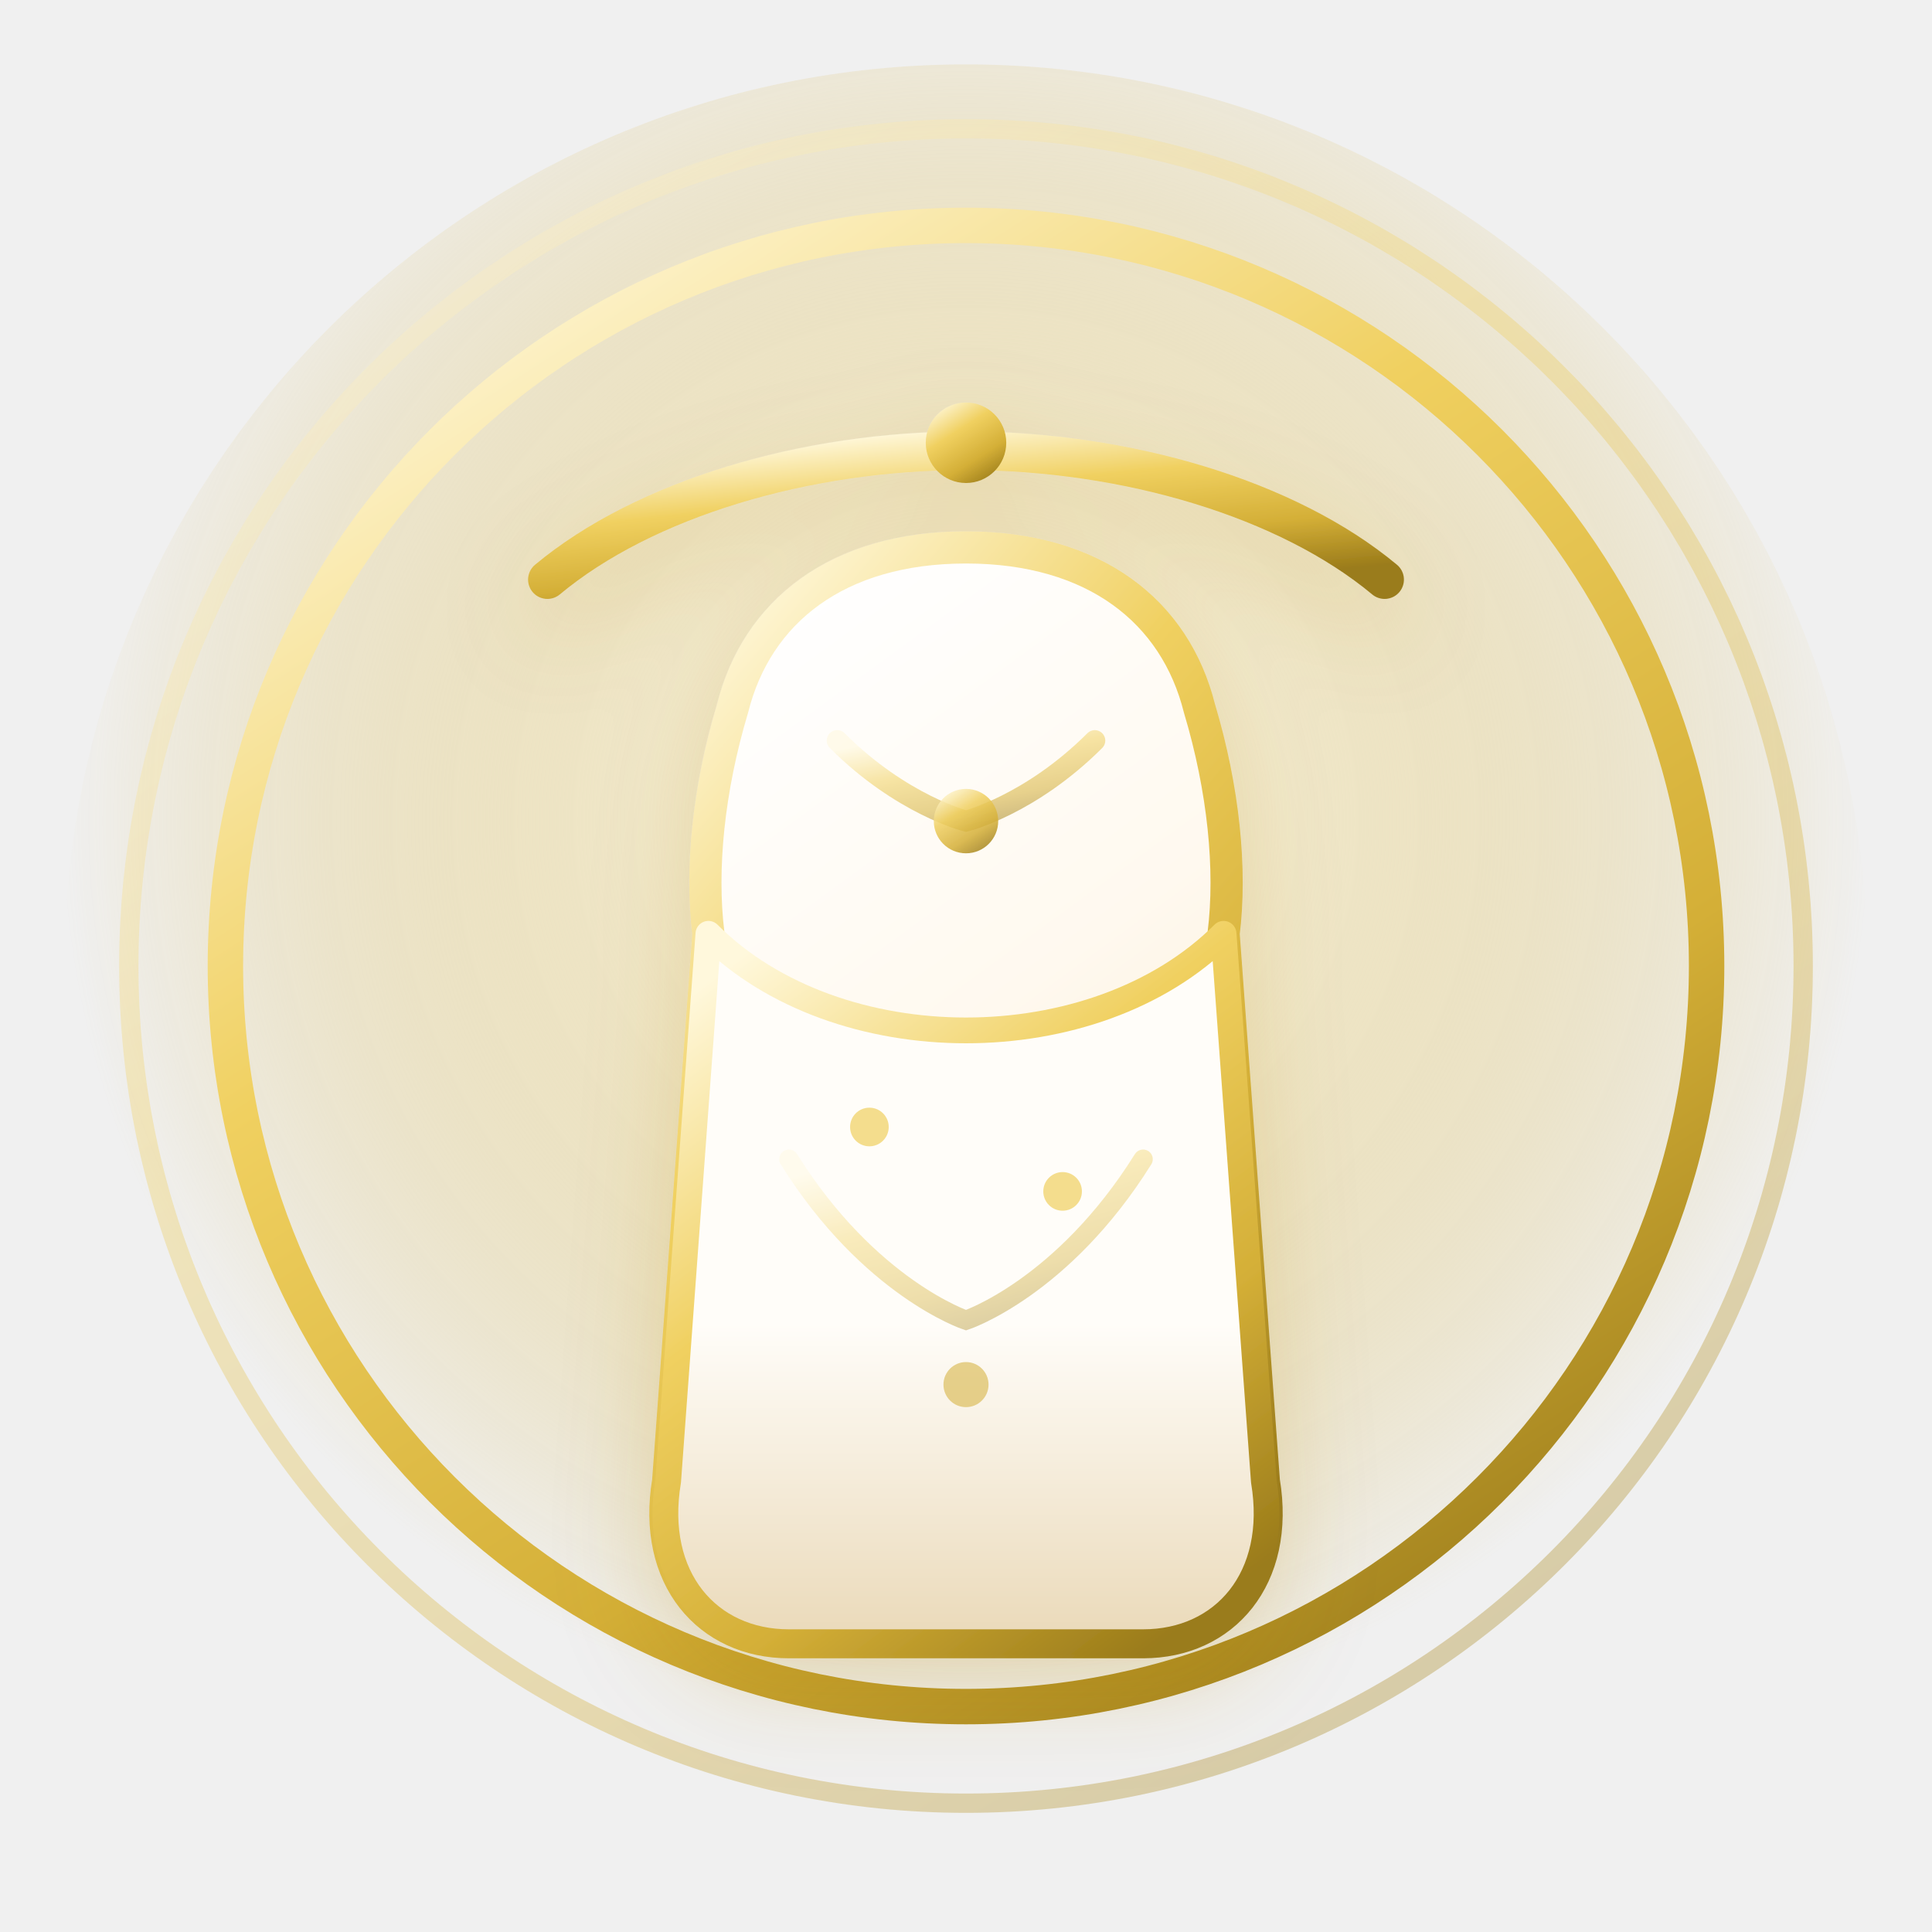
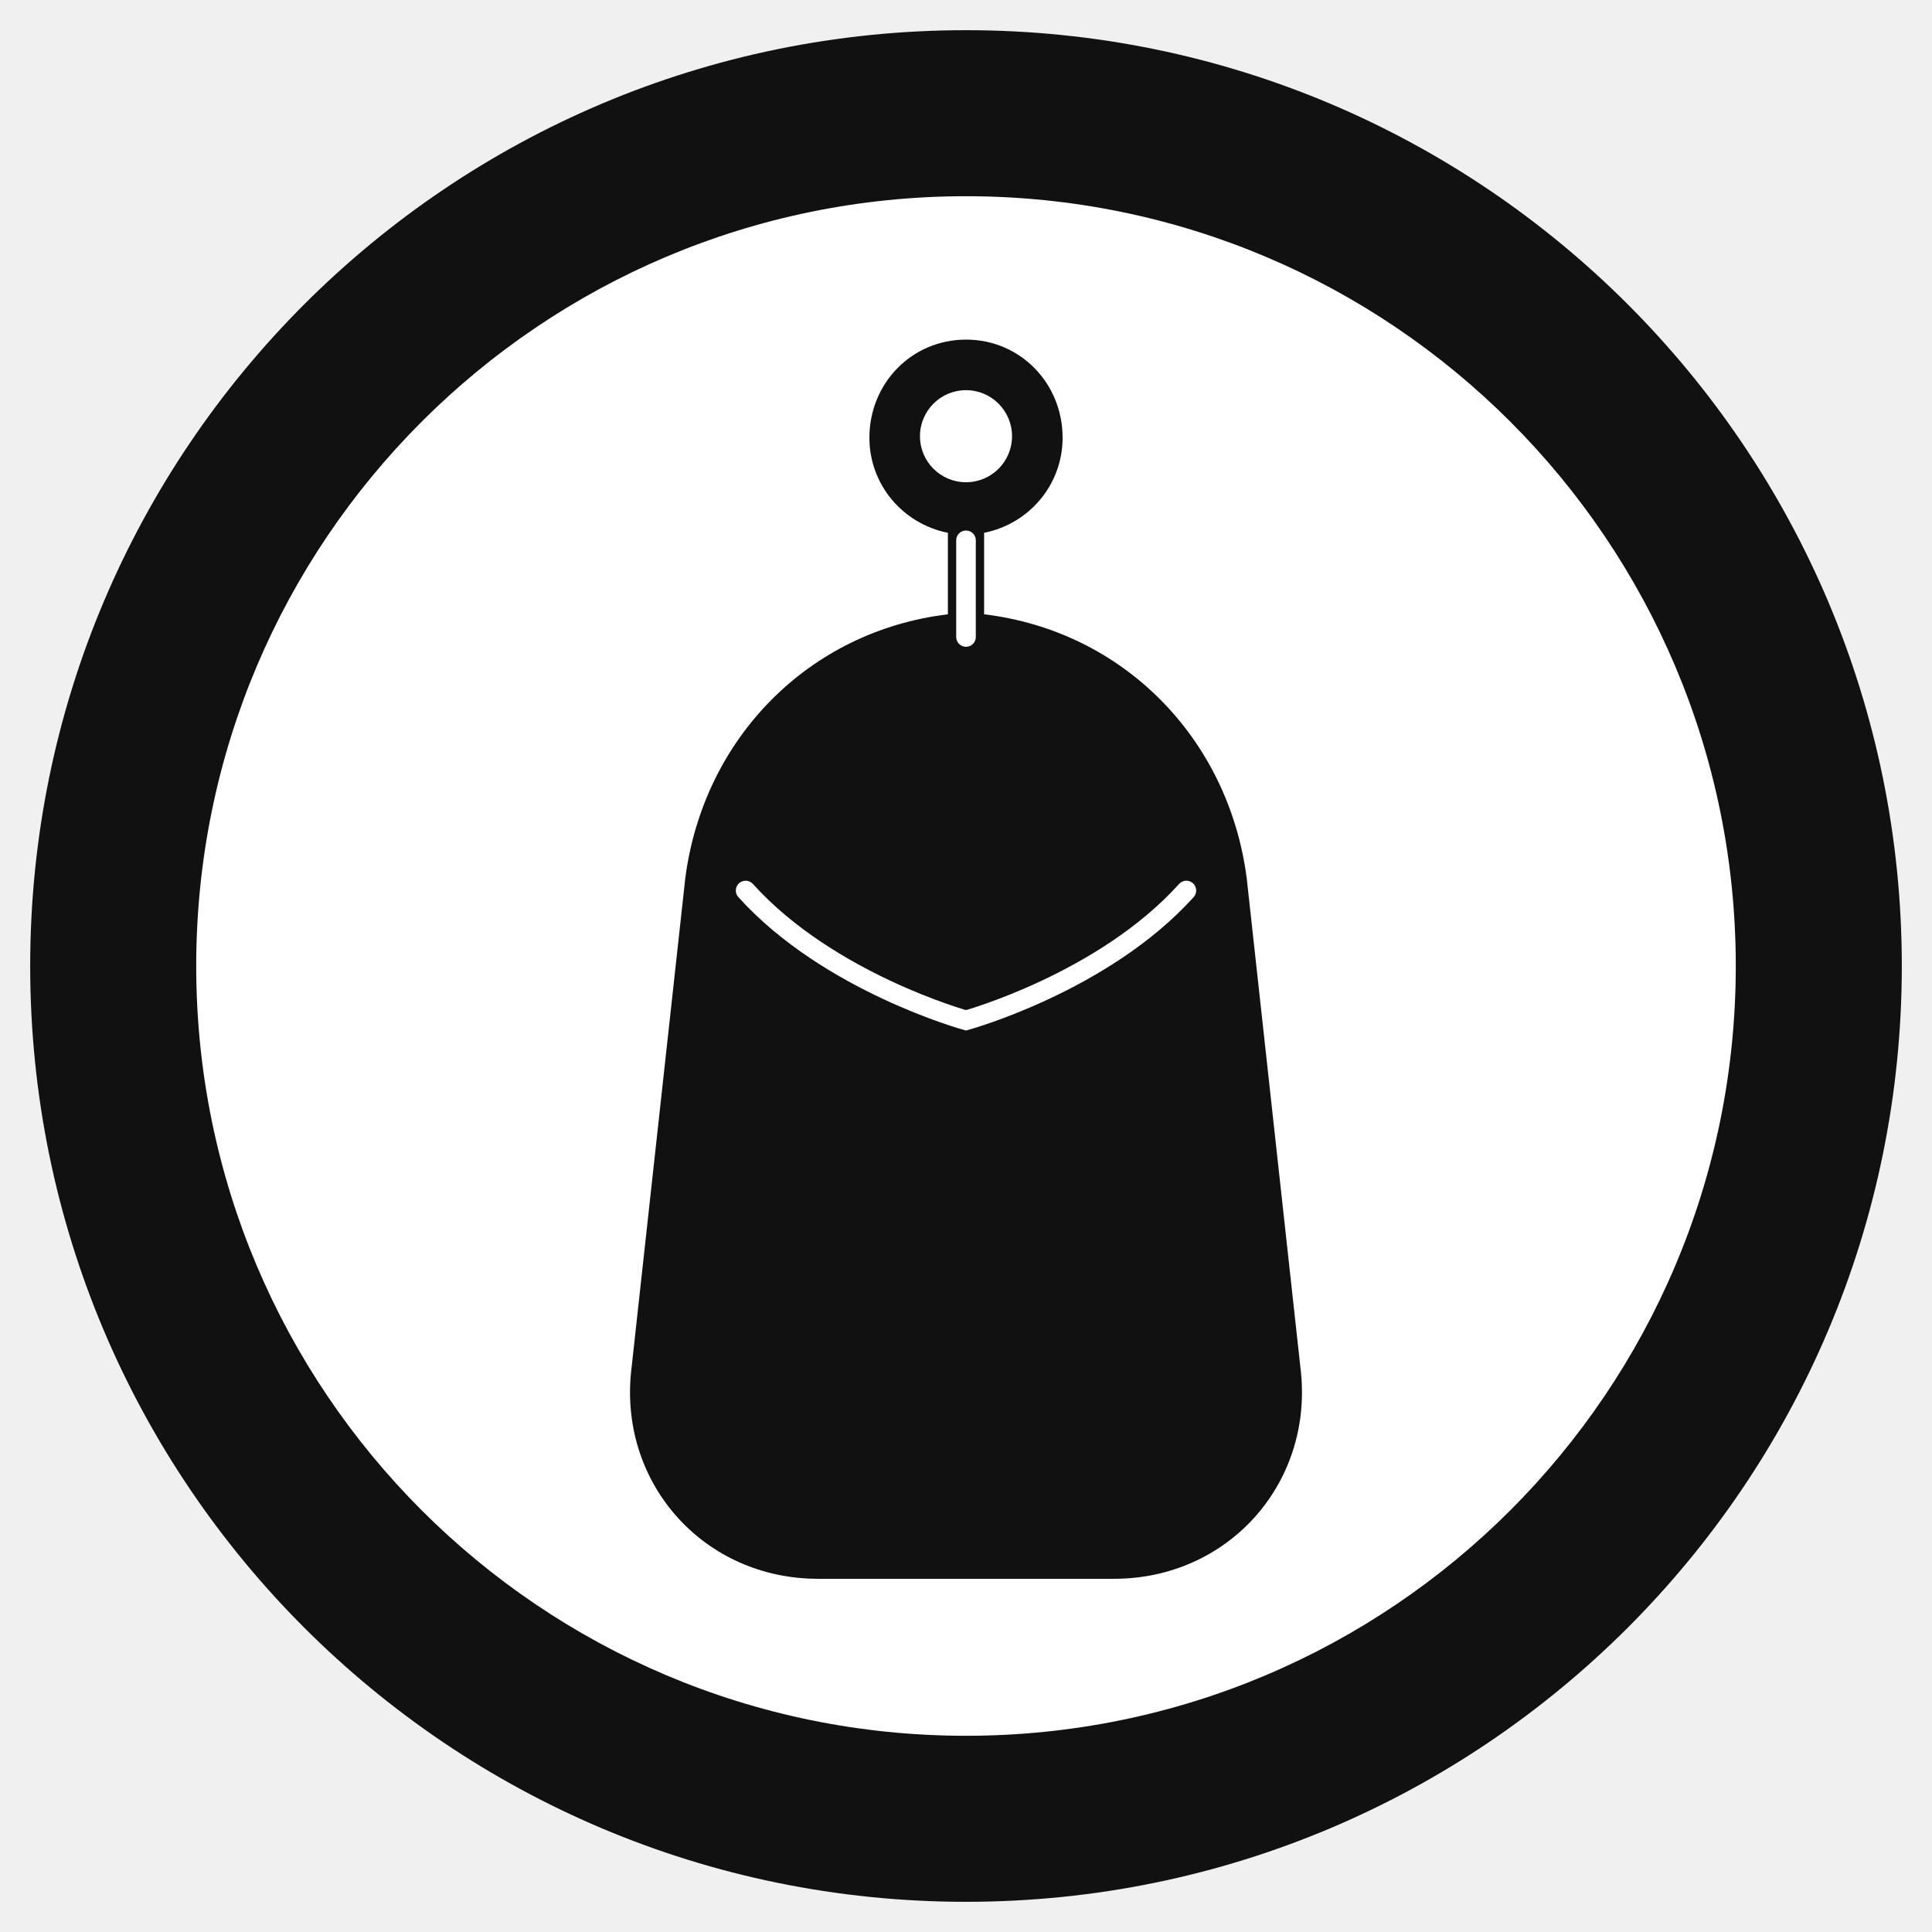
- <svg xmlns="http://www.w3.org/2000/svg" viewBox="0 0 120 120" fill="none" aria-hidden="true">
-   <defs>
-     <linearGradient id="gold" x1="18%" y1="0%" x2="82%" y2="100%">
-       <stop offset="0%" stop-color="#fff8dc" />
-       <stop offset="35%" stop-color="#f0d060" />
-       <stop offset="70%" stop-color="#d4af37" />
-       <stop offset="100%" stop-color="#9a7b1a" />
-     </linearGradient>
-     <linearGradient id="silk" x1="30%" y1="0%" x2="70%" y2="100%">
-       <stop offset="0%" stop-color="#ffffff" />
-       <stop offset="45%" stop-color="#fff9ef" />
-       <stop offset="100%" stop-color="#f3e3c2" />
-     </linearGradient>
-     <linearGradient id="skirt" x1="50%" y1="55%" x2="50%" y2="100%">
-       <stop offset="0%" stop-color="#fffdf9" />
-       <stop offset="100%" stop-color="#ead9b8" />
-     </linearGradient>
-     <radialGradient id="halo" cx="50%" cy="42%" r="50%">
-       <stop offset="0%" stop-color="#fffef7" stop-opacity="1" />
-       <stop offset="100%" stop-color="#d4af37" stop-opacity="0" />
-     </radialGradient>
-     <filter id="glow" x="-30%" y="-30%" width="160%" height="160%">
-       <feDropShadow dx="0" dy="2" stdDeviation="3" flood-color="#b8860b" flood-opacity="0.22" />
-     </filter>
-   </defs>
-   <circle cx="60" cy="60" r="56" fill="url(#halo)" />
-   <circle cx="60" cy="60" r="52" stroke="url(#gold)" stroke-width="1.2" opacity="0.35" />
-   <circle cx="60" cy="60" r="46" stroke="url(#gold)" stroke-width="2.2" />
-   <g filter="url(#glow)">
-     <path d="M34 36 C40 31 50 28 60 28 C70 28 80 31 86 36" stroke="url(#gold)" stroke-width="2.4" stroke-linecap="round" fill="none" />
-     <circle cx="60" cy="27.5" r="2.5" fill="url(#gold)" />
-     <path d="M60 34          C52 34 47 38 45.5 44          C44 49 43.5 54 44 58          L41.5 92          C40.5 98 44 102 49 102          H71          C76 102 79.5 98 78.5 92          L76 58          C76.5 54 76 49 74.5 44          C73 38 68 34 60 34          Z" fill="url(#silk)" stroke="url(#gold)" stroke-width="2" stroke-linejoin="round" />
-     <path d="M60 34 L60 58" stroke="url(#gold)" stroke-width="1" opacity="0.25" />
-     <path d="M44 58          C48 62 54 64 60 64          C66 64 72 62 76 58          L78.5 92          C79.5 98 76 102 71 102          H49          C44 102 40.5 98 41.5 92          Z" fill="url(#skirt)" stroke="url(#gold)" stroke-width="1.6" stroke-linejoin="round" />
-     <path d="M49 72 C54 80 60 82 60 82 C60 82 66 80 71 72" stroke="url(#gold)" stroke-width="1.2" fill="none" opacity="0.4" stroke-linecap="round" />
-     <path d="M52 46 C56 50 60 51 60 51 C60 51 64 50 68 46" stroke="url(#gold)" stroke-width="1.3" fill="none" opacity="0.55" stroke-linecap="round" />
-     <circle cx="60" cy="51" r="2" fill="url(#gold)" opacity="0.85" />
-     <circle cx="54" cy="70" r="1.2" fill="#f0d060" opacity="0.7" />
-     <circle cx="66" cy="74" r="1.2" fill="#f0d060" opacity="0.7" />
-     <circle cx="60" cy="86" r="1.4" fill="#d4af37" opacity="0.55" />
-   </g>
+ <svg xmlns="http://www.w3.org/2000/svg" viewBox="0 0 128 128" fill="none" aria-hidden="true">
+   <circle cx="64" cy="64" r="62" fill="#111111" />
+   <circle cx="64" cy="64" r="51" fill="#ffffff" />
+   <path fill="#111111" d="M64 22.5        c-3.6 0-6.4 2.9-6.4 6.5        c0 3.1 2.2 5.7 5.2 6.3        v5.4        c-9.2 1.1-16.2 8.2-17.4 17.5        l-3.6 32.8        c-.7 7.4 4.9 13.6 12.4 13.6        h19.6        c7.5 0 13.1-6.2 12.4-13.6        l-3.6-32.8        c-1.2-9.3-8.2-16.4-17.4-17.5        v-5.4        c3-.6 5.2-3.2 5.2-6.3        c0-3.6-2.8-6.5-6.4-6.5z" />
+   <path d="M64 35.8v6.4" stroke="#ffffff" stroke-width="1.3" stroke-linecap="round" />
+   <path d="M49.4 59c5.5 6.1 14.6 8.6 14.6 8.6s9.1-2.5 14.6-8.6" stroke="#ffffff" stroke-width="1.3" fill="none" stroke-linecap="round" />
+   <circle cx="64" cy="28.9" r="3.05" fill="#ffffff" />
</svg>
